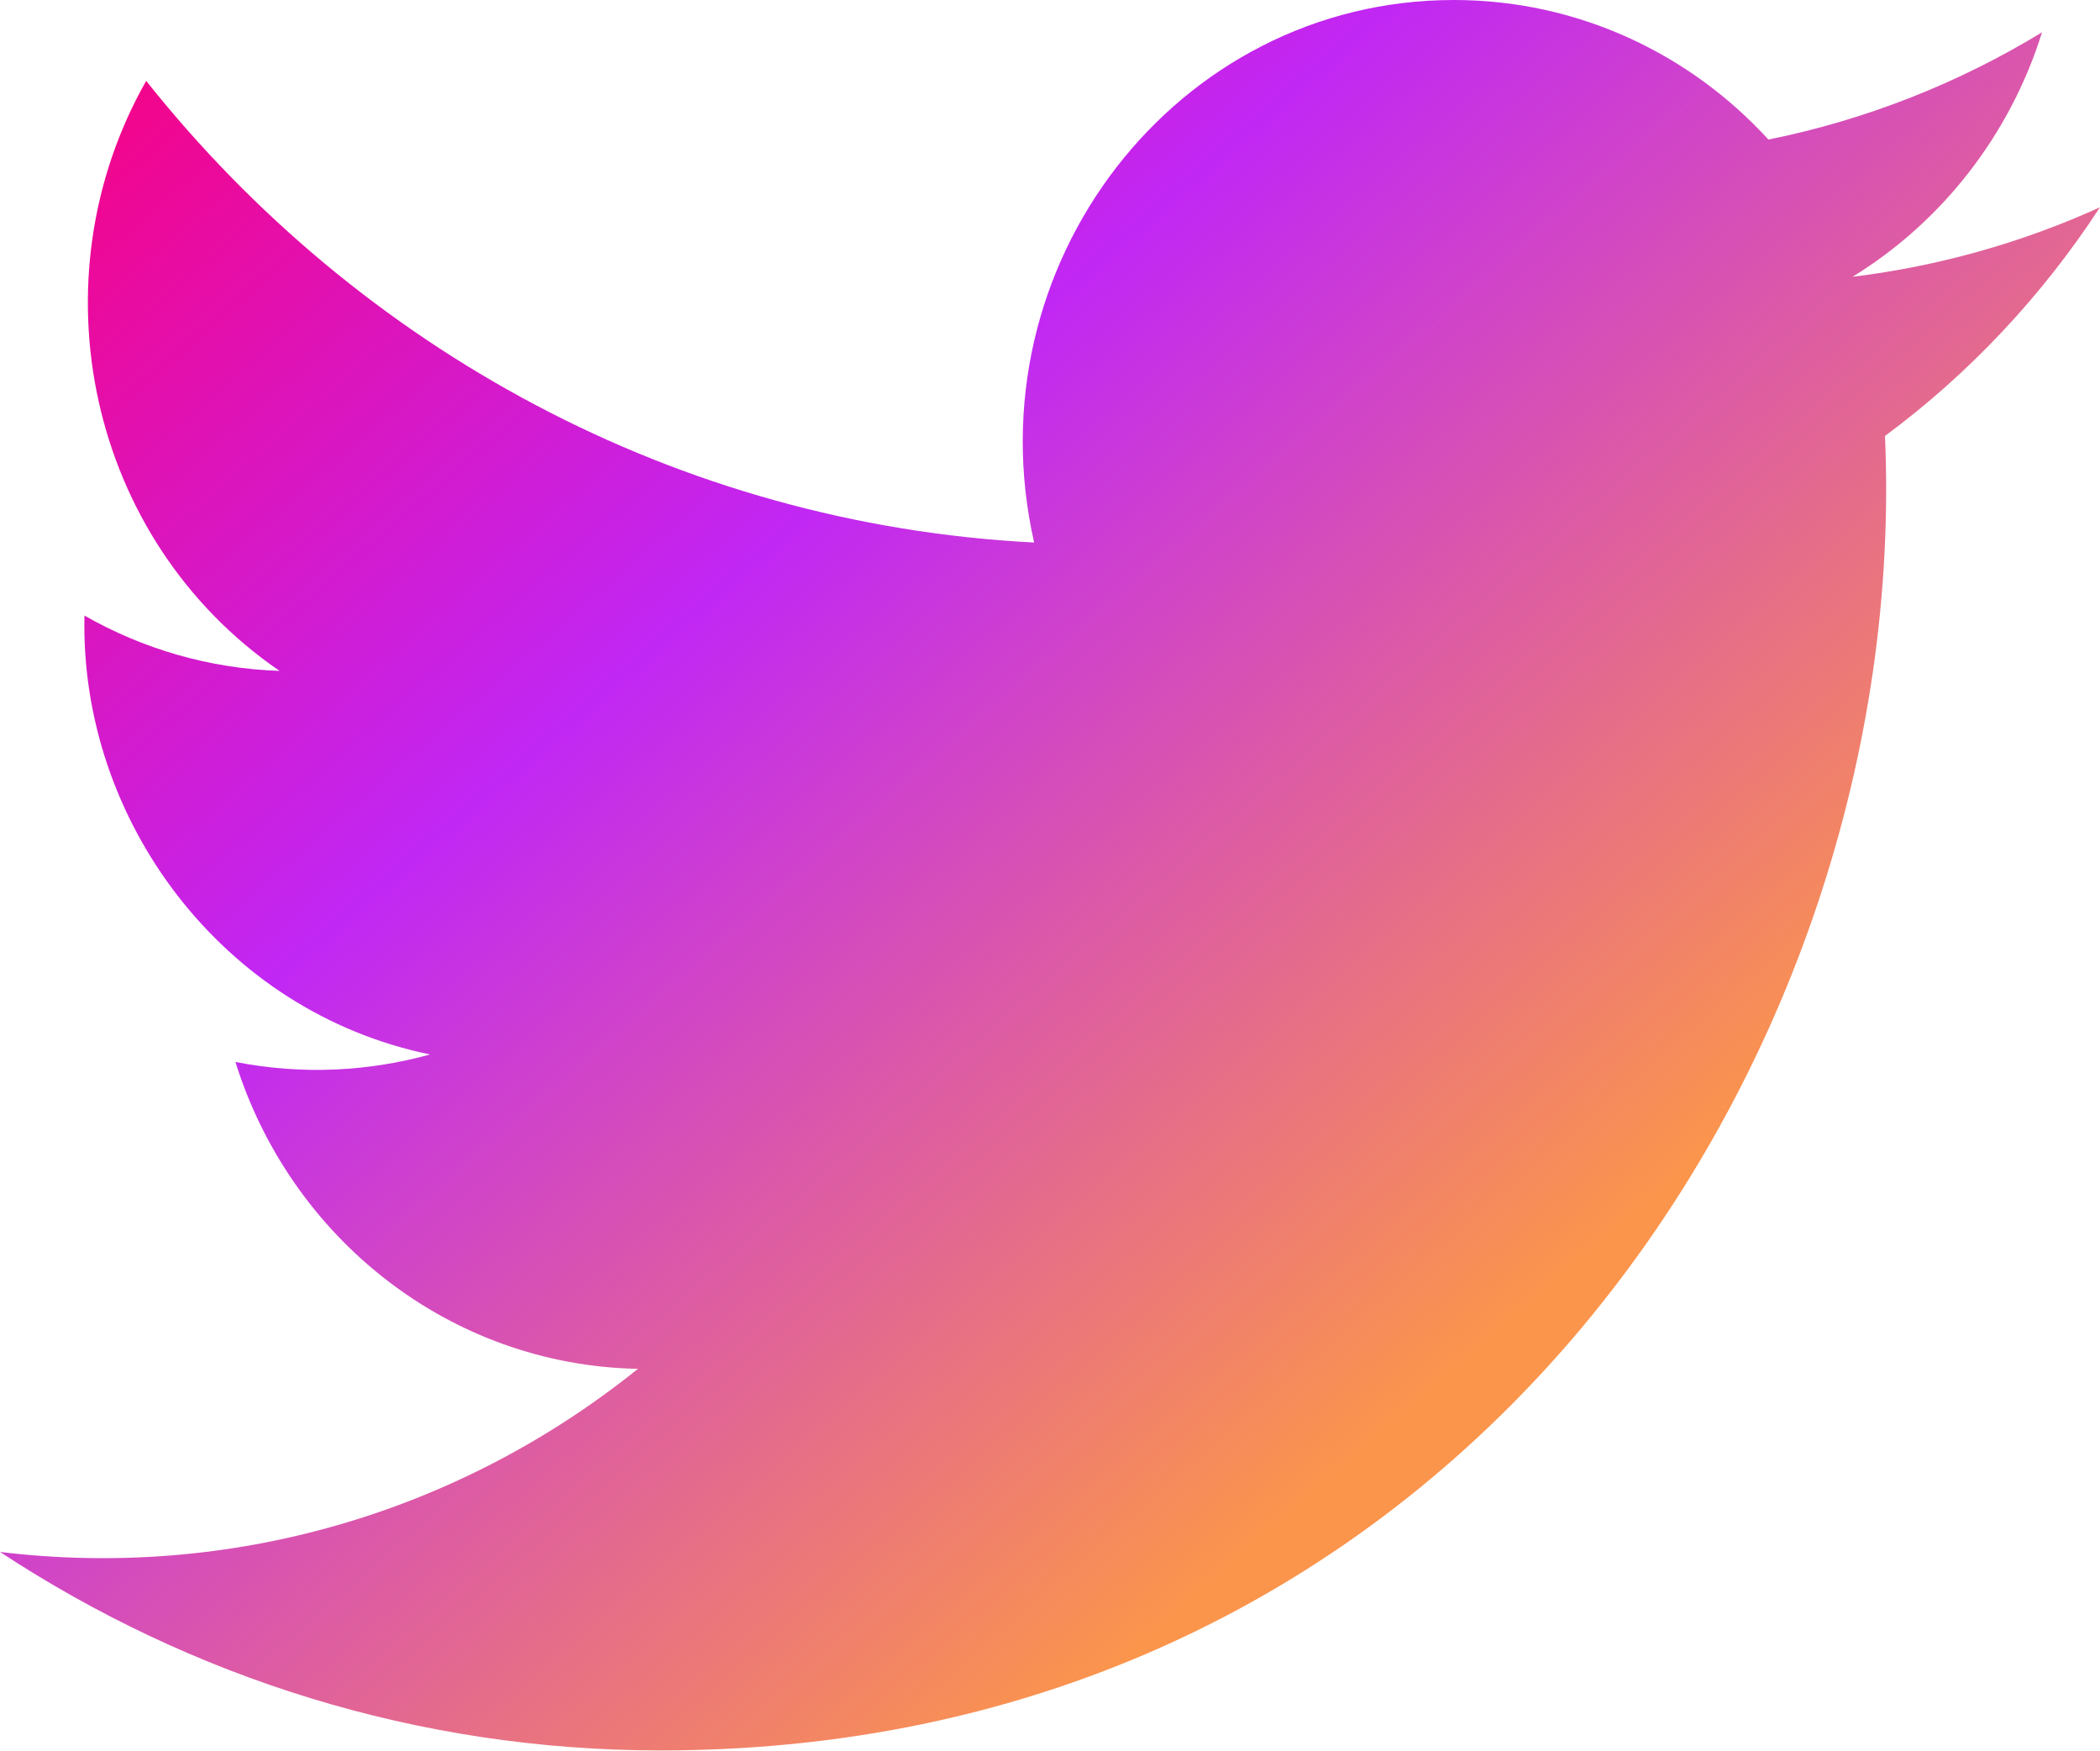
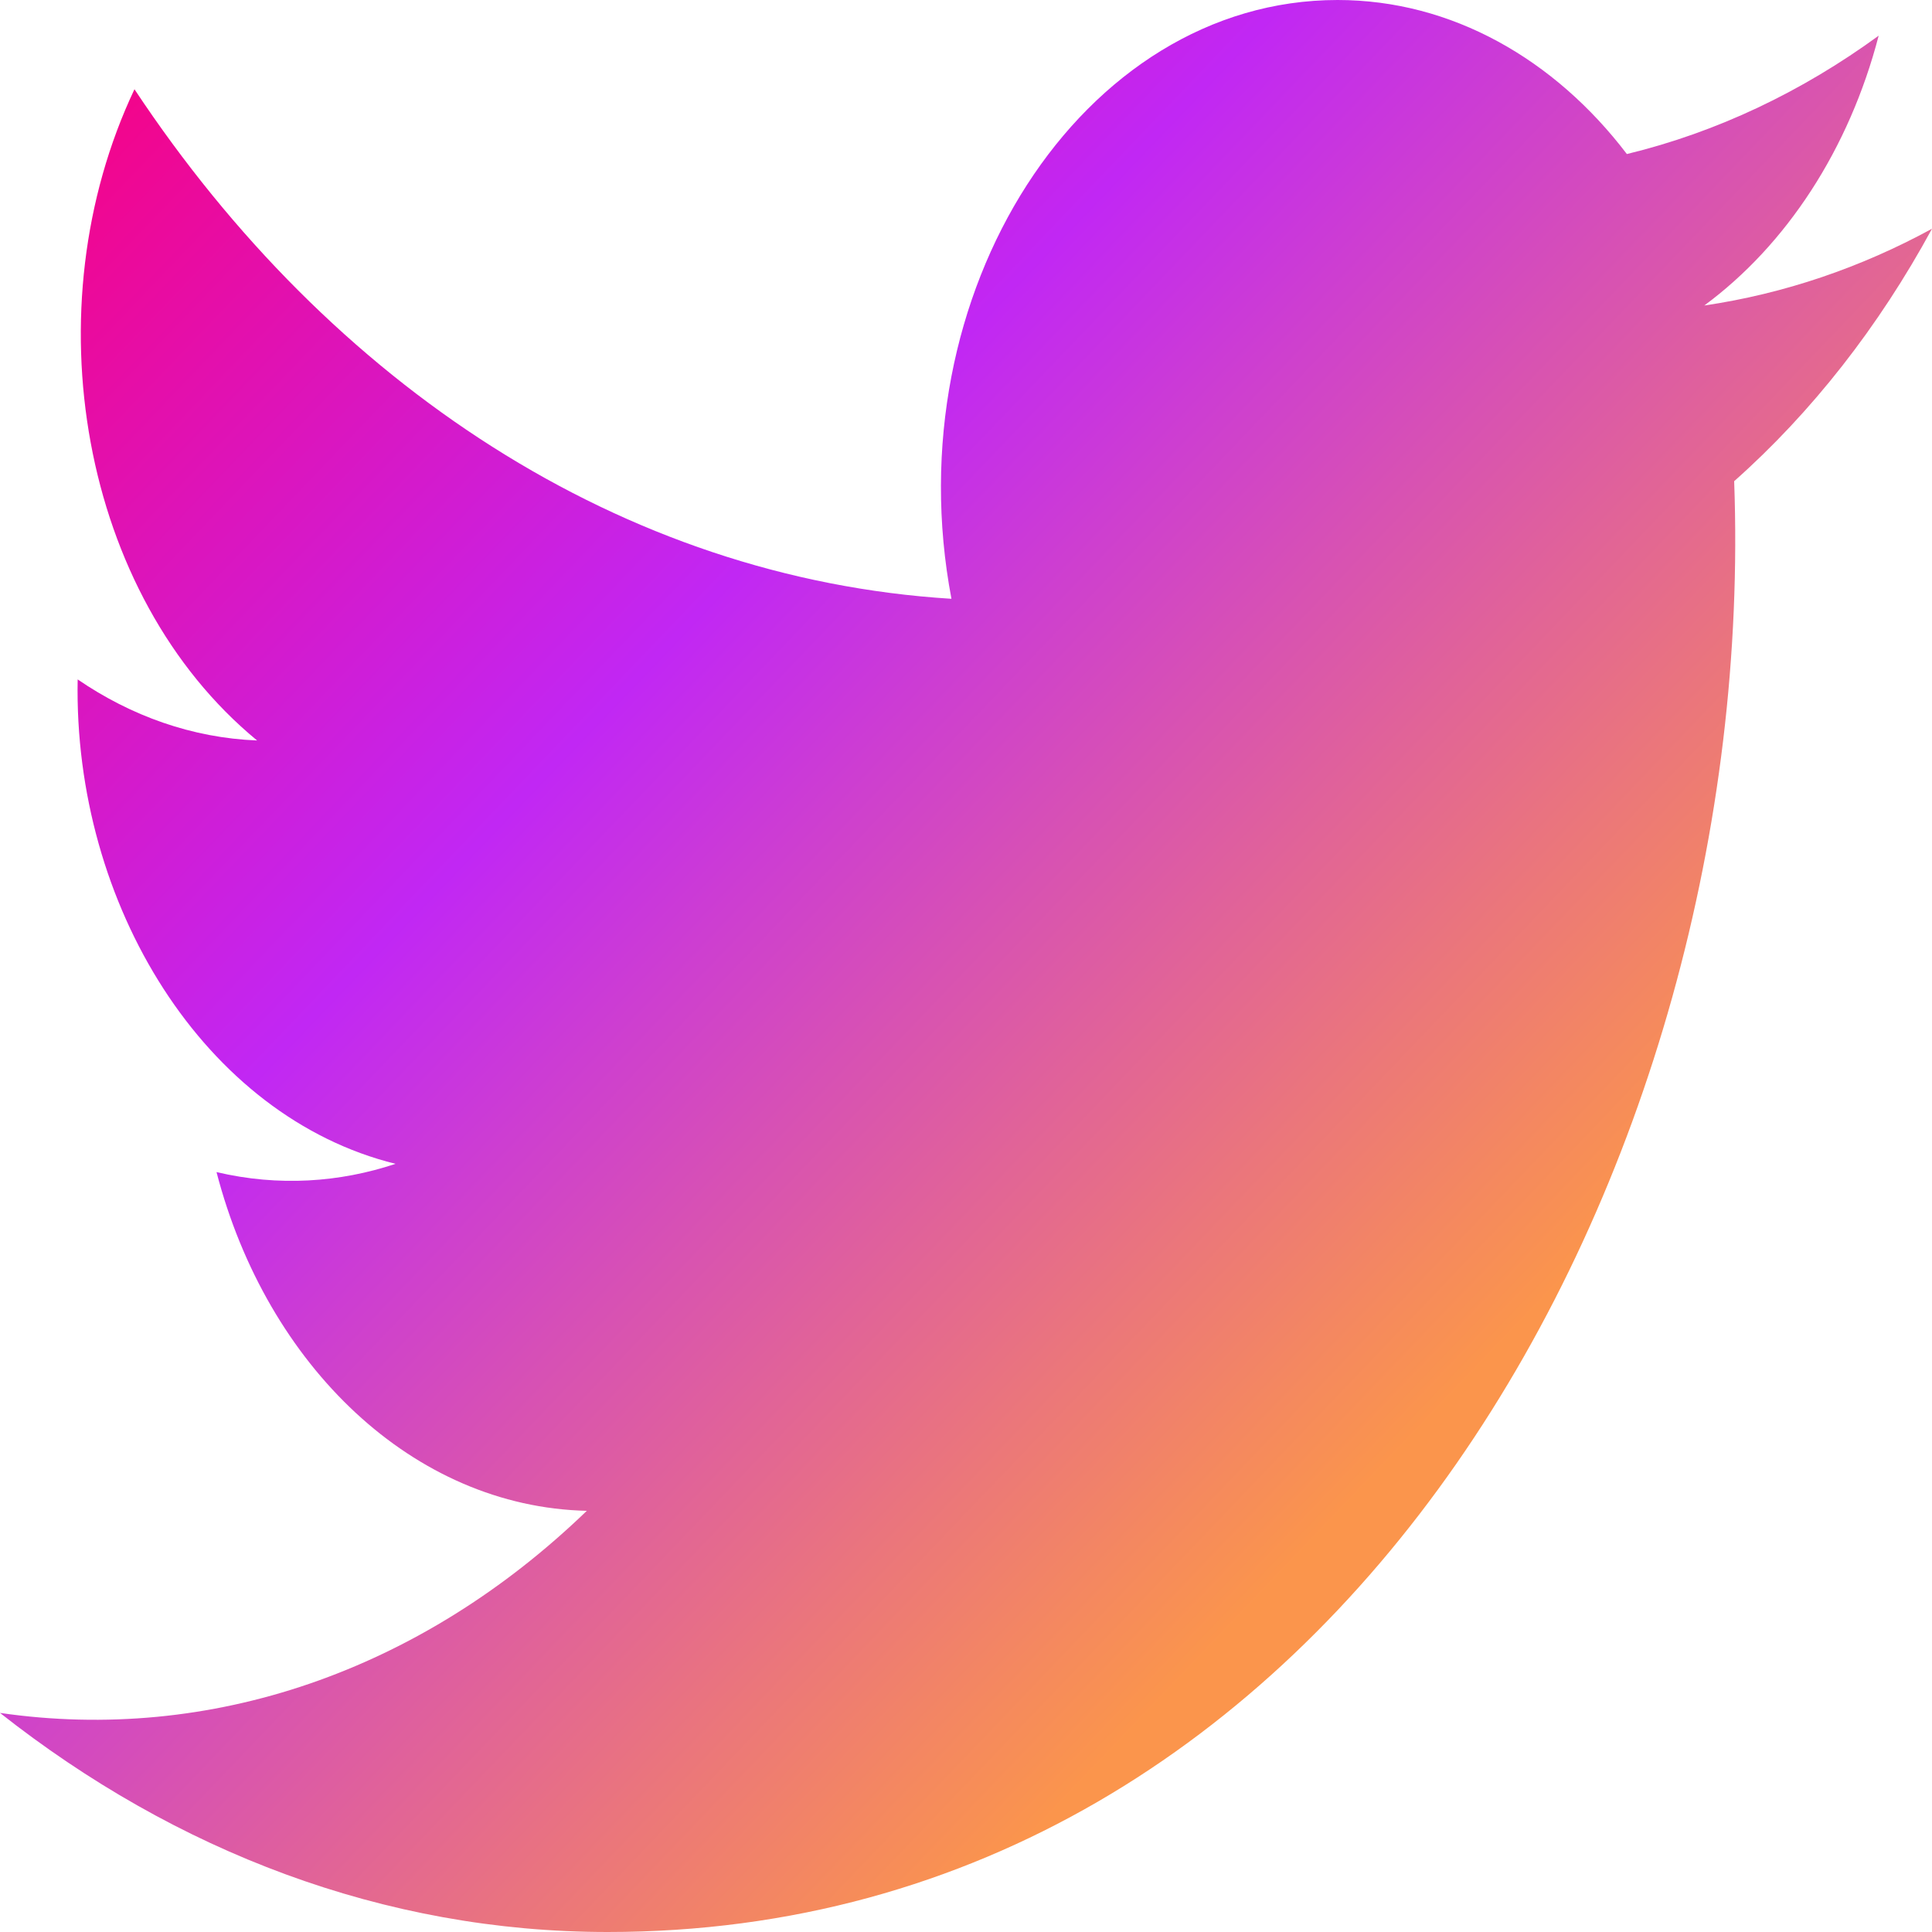
- <svg xmlns="http://www.w3.org/2000/svg" width="18" height="15" viewBox="0 0 18 15" fill="none">
-   <path d="M18 1.776C17.338 2.077 16.626 2.28 15.879 2.372C16.642 1.903 17.227 1.161 17.503 0.277C16.79 0.711 15.999 1.026 15.158 1.196C14.485 0.46 13.524 0 12.462 0C10.078 0 8.326 2.281 8.864 4.649C5.796 4.491 3.075 2.984 1.253 0.693C0.286 2.395 0.751 4.621 2.396 5.749C1.791 5.729 1.221 5.559 0.724 5.275C0.683 7.029 1.909 8.671 3.686 9.036C3.166 9.18 2.596 9.214 2.018 9.1C2.487 10.605 3.85 11.699 5.468 11.73C3.915 12.978 1.959 13.536 0 13.299C1.634 14.373 3.576 15 5.661 15C12.518 15 16.391 9.062 16.157 3.736C16.879 3.202 17.505 2.535 18 1.776V1.776Z" fill="url(#paint0_linear_19_97)" />
+ <svg xmlns="http://www.w3.org/2000/svg" width="15" height="15" viewBox="0 0 15 15" fill="none">
+   <path d="M15 1.776C14.448 2.077 13.855 2.28 13.232 2.372C13.868 1.903 14.356 1.161 14.586 0.277C13.991 0.711 13.332 1.026 12.631 1.196C12.071 0.46 11.27 0 10.385 0C8.398 0 6.938 2.281 7.387 4.649C4.83 4.491 2.562 2.984 1.044 0.693C0.238 2.395 0.626 4.621 1.996 5.749C1.492 5.729 1.018 5.559 0.603 5.275C0.569 7.029 1.591 8.671 3.071 9.036C2.638 9.18 2.164 9.214 1.681 9.1C2.072 10.605 3.209 11.699 4.556 11.73C3.263 12.978 1.633 13.536 0 13.299C1.362 14.373 2.98 15 4.718 15C10.431 15 13.659 9.062 13.464 3.736C14.066 3.202 14.588 2.535 15 1.776V1.776Z" fill="url(#paint0_linear_19_97)" />
  <defs>
-     <linearGradient id="paint0_linear_19_97" x1="-1.731" y1="-0.309" x2="10.383" y2="13.589" gradientUnits="userSpaceOnUse">
+     <linearGradient id="paint0_linear_19_97" x1="-1.442" y1="-0.309" x2="10.774" y2="11.37" gradientUnits="userSpaceOnUse">
      <stop offset="0.138" stop-color="#F40489" />
      <stop offset="0.501" stop-color="#C127F4" />
      <stop offset="1" stop-color="#FB954C" />
    </linearGradient>
  </defs>
</svg>
